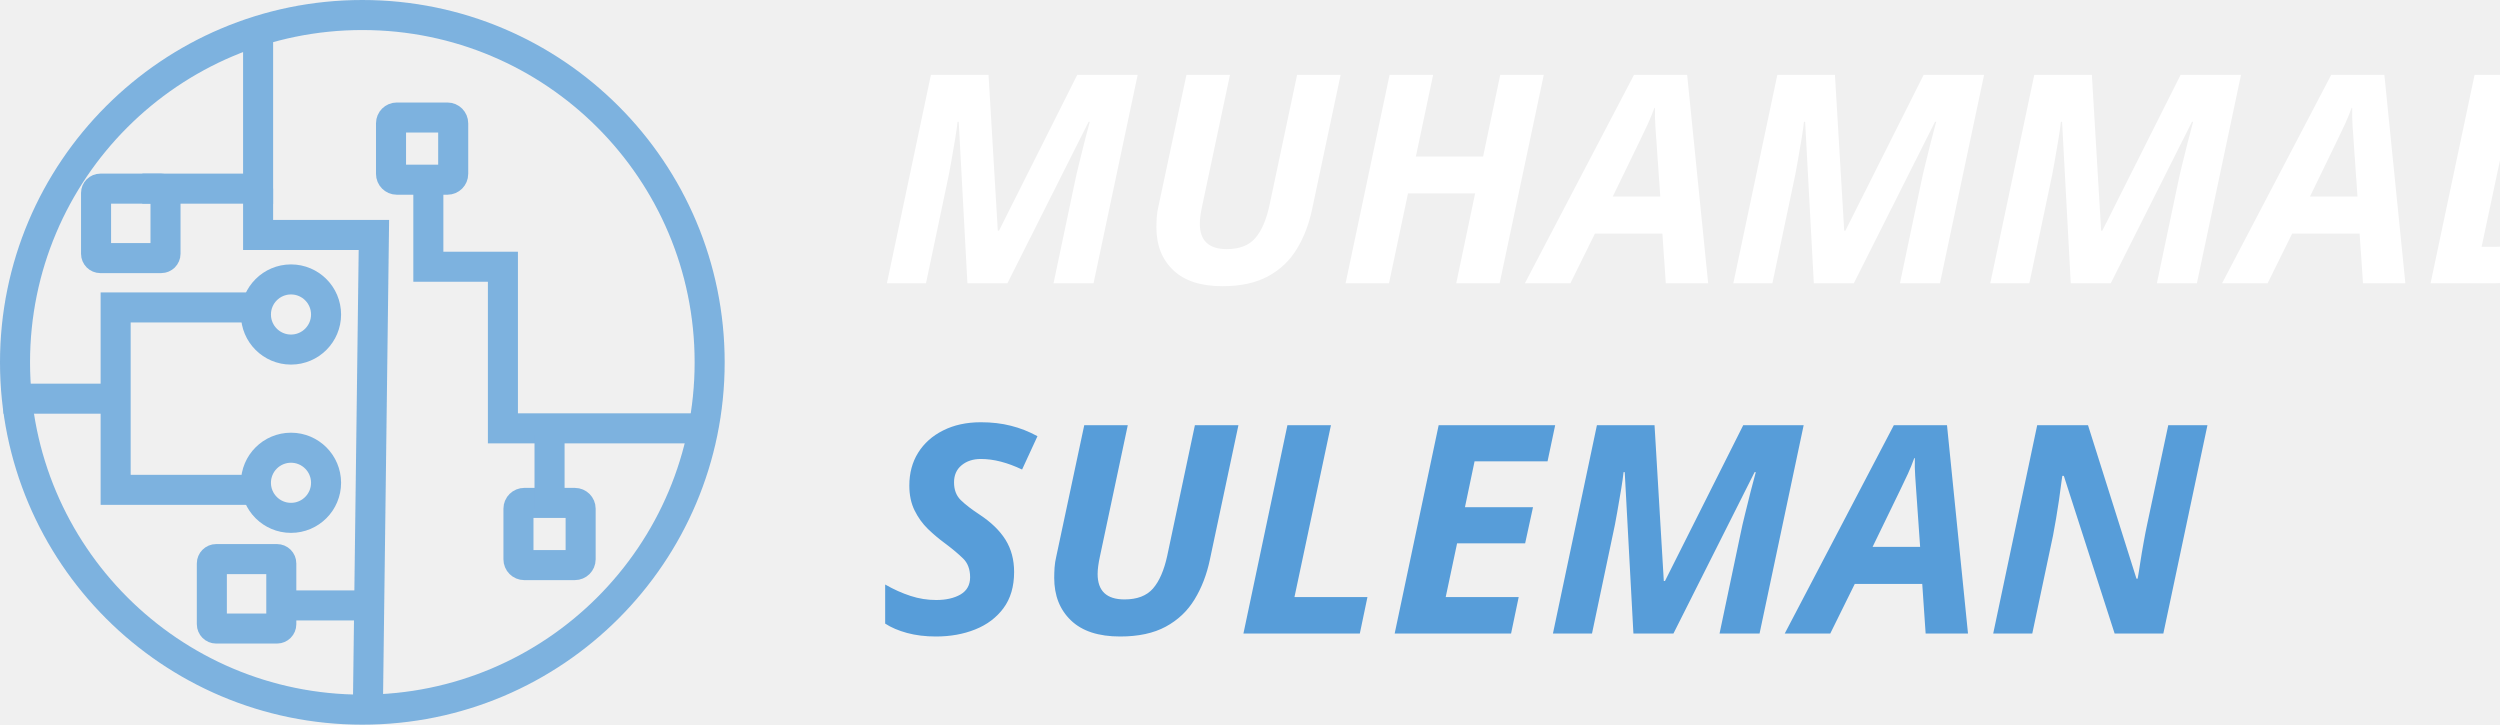
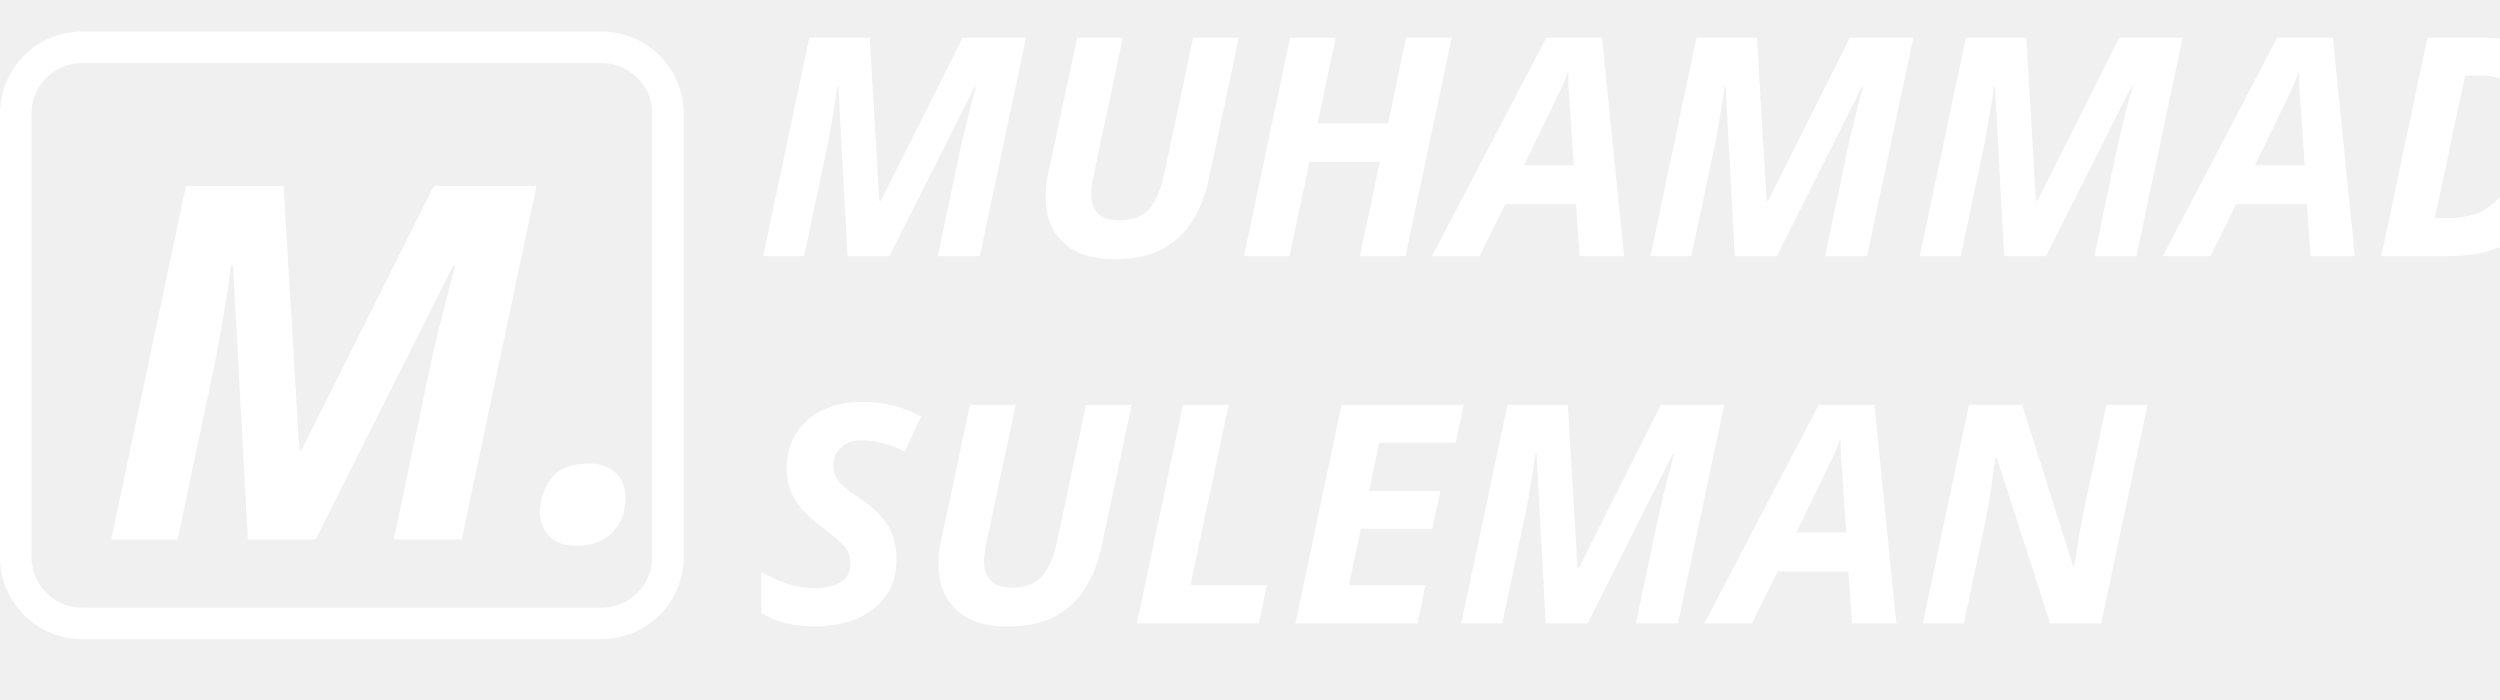
- <svg xmlns="http://www.w3.org/2000/svg" id="Layer_1" data-name="Layer 1" viewBox="0 0 332.91 96.49">
+ <svg xmlns="http://www.w3.org/2000/svg" id="Layer_1" data-name="Layer 1" viewBox="0 0 317.58 88.91">
  <defs>
-     <style>.cls-1{font-size:38.88px;fill:#fff;font-family:MyriadPro-SemiboldIt, Myriad Pro;font-weight:700;font-style:italic;}.cls-2{fill:#579dd9;}.cls-3{opacity:0.75;}.cls-4{fill:none;stroke:#579dd9;stroke-miterlimit:10;stroke-width:4px;}</style>
+     <style>.cls-1,.cls-2{isolation:isolate;}.cls-2{font-size:38.88px;}.cls-2,.cls-4{fill:#fff;font-family:MyriadPro-BoldIt, Myriad Pro;font-weight:700;font-style:italic;}.cls-3{fill:none;stroke:#fff;stroke-miterlimit:10;stroke-width:4px;}.cls-4{font-size:62.88px;}</style>
  </defs>
-   <text class="cls-1" transform="translate(117.09 37.72)">MUHAMMAD<tspan class="cls-2">
-       <tspan x="0" y="46.65">SULEMAN</tspan>
-     </tspan>
-   </text>
-   <g class="cls-3">
-     <circle class="cls-4" cx="48.25" cy="48.25" r="46.25" />
-     <rect class="cls-4" x="52.07" y="15.65" width="8.28" height="8.28" rx="0.77" ry="0.77" />
-     <polyline class="cls-4" points="57.04 23.93 57.04 35.52 66.97 35.52 66.97 57.04 92.95 57.04" />
-     <rect class="cls-4" x="69.04" y="66.97" width="8.28" height="8.28" rx="0.77" ry="0.77" />
-     <line class="cls-4" x1="73.18" y1="57.87" x2="73.18" y2="67.8" />
-     <line class="cls-4" x1="15.4" y1="53.09" x2="0.46" y2="53.09" />
-     <polyline class="cls-4" points="34.08 40.94 15.4 40.94 15.4 65.23 34.08 65.23" />
-     <circle class="cls-4" cx="38.75" cy="41.88" r="4.67" />
-     <circle class="cls-4" cx="38.75" cy="64.29" r="4.67" />
-     <polyline class="cls-4" points="18.96 25.12 34.37 25.12 34.37 3.28" />
-     <polyline class="cls-4" points="48.99 94.32 49.79 31.29 34.37 31.29 34.37 25.12" />
-     <line class="cls-4" x1="49.16" y1="80.62" x2="37.46" y2="80.62" />
-     <rect class="cls-4" x="12.79" y="25.12" width="9.25" height="9.25" rx="0.58" ry="0.58" />
-     <rect class="cls-4" x="28.21" y="74.45" width="9.25" height="9.25" rx="0.58" ry="0.58" />
+   <g class="cls-1">
+     <text class="cls-2" transform="translate(95.93 32.54)">MUHAMMAD</text>
+     <text class="cls-2" transform="translate(95.93 79.19)">SULEMAN</text>
  </g>
+   <rect class="cls-3" x="2" y="6.01" width="82.85" height="73.18" rx="8.43" ry="8.43" />
+   <text class="cls-4" transform="translate(12.5 68.51)">M.</text>
</svg>
